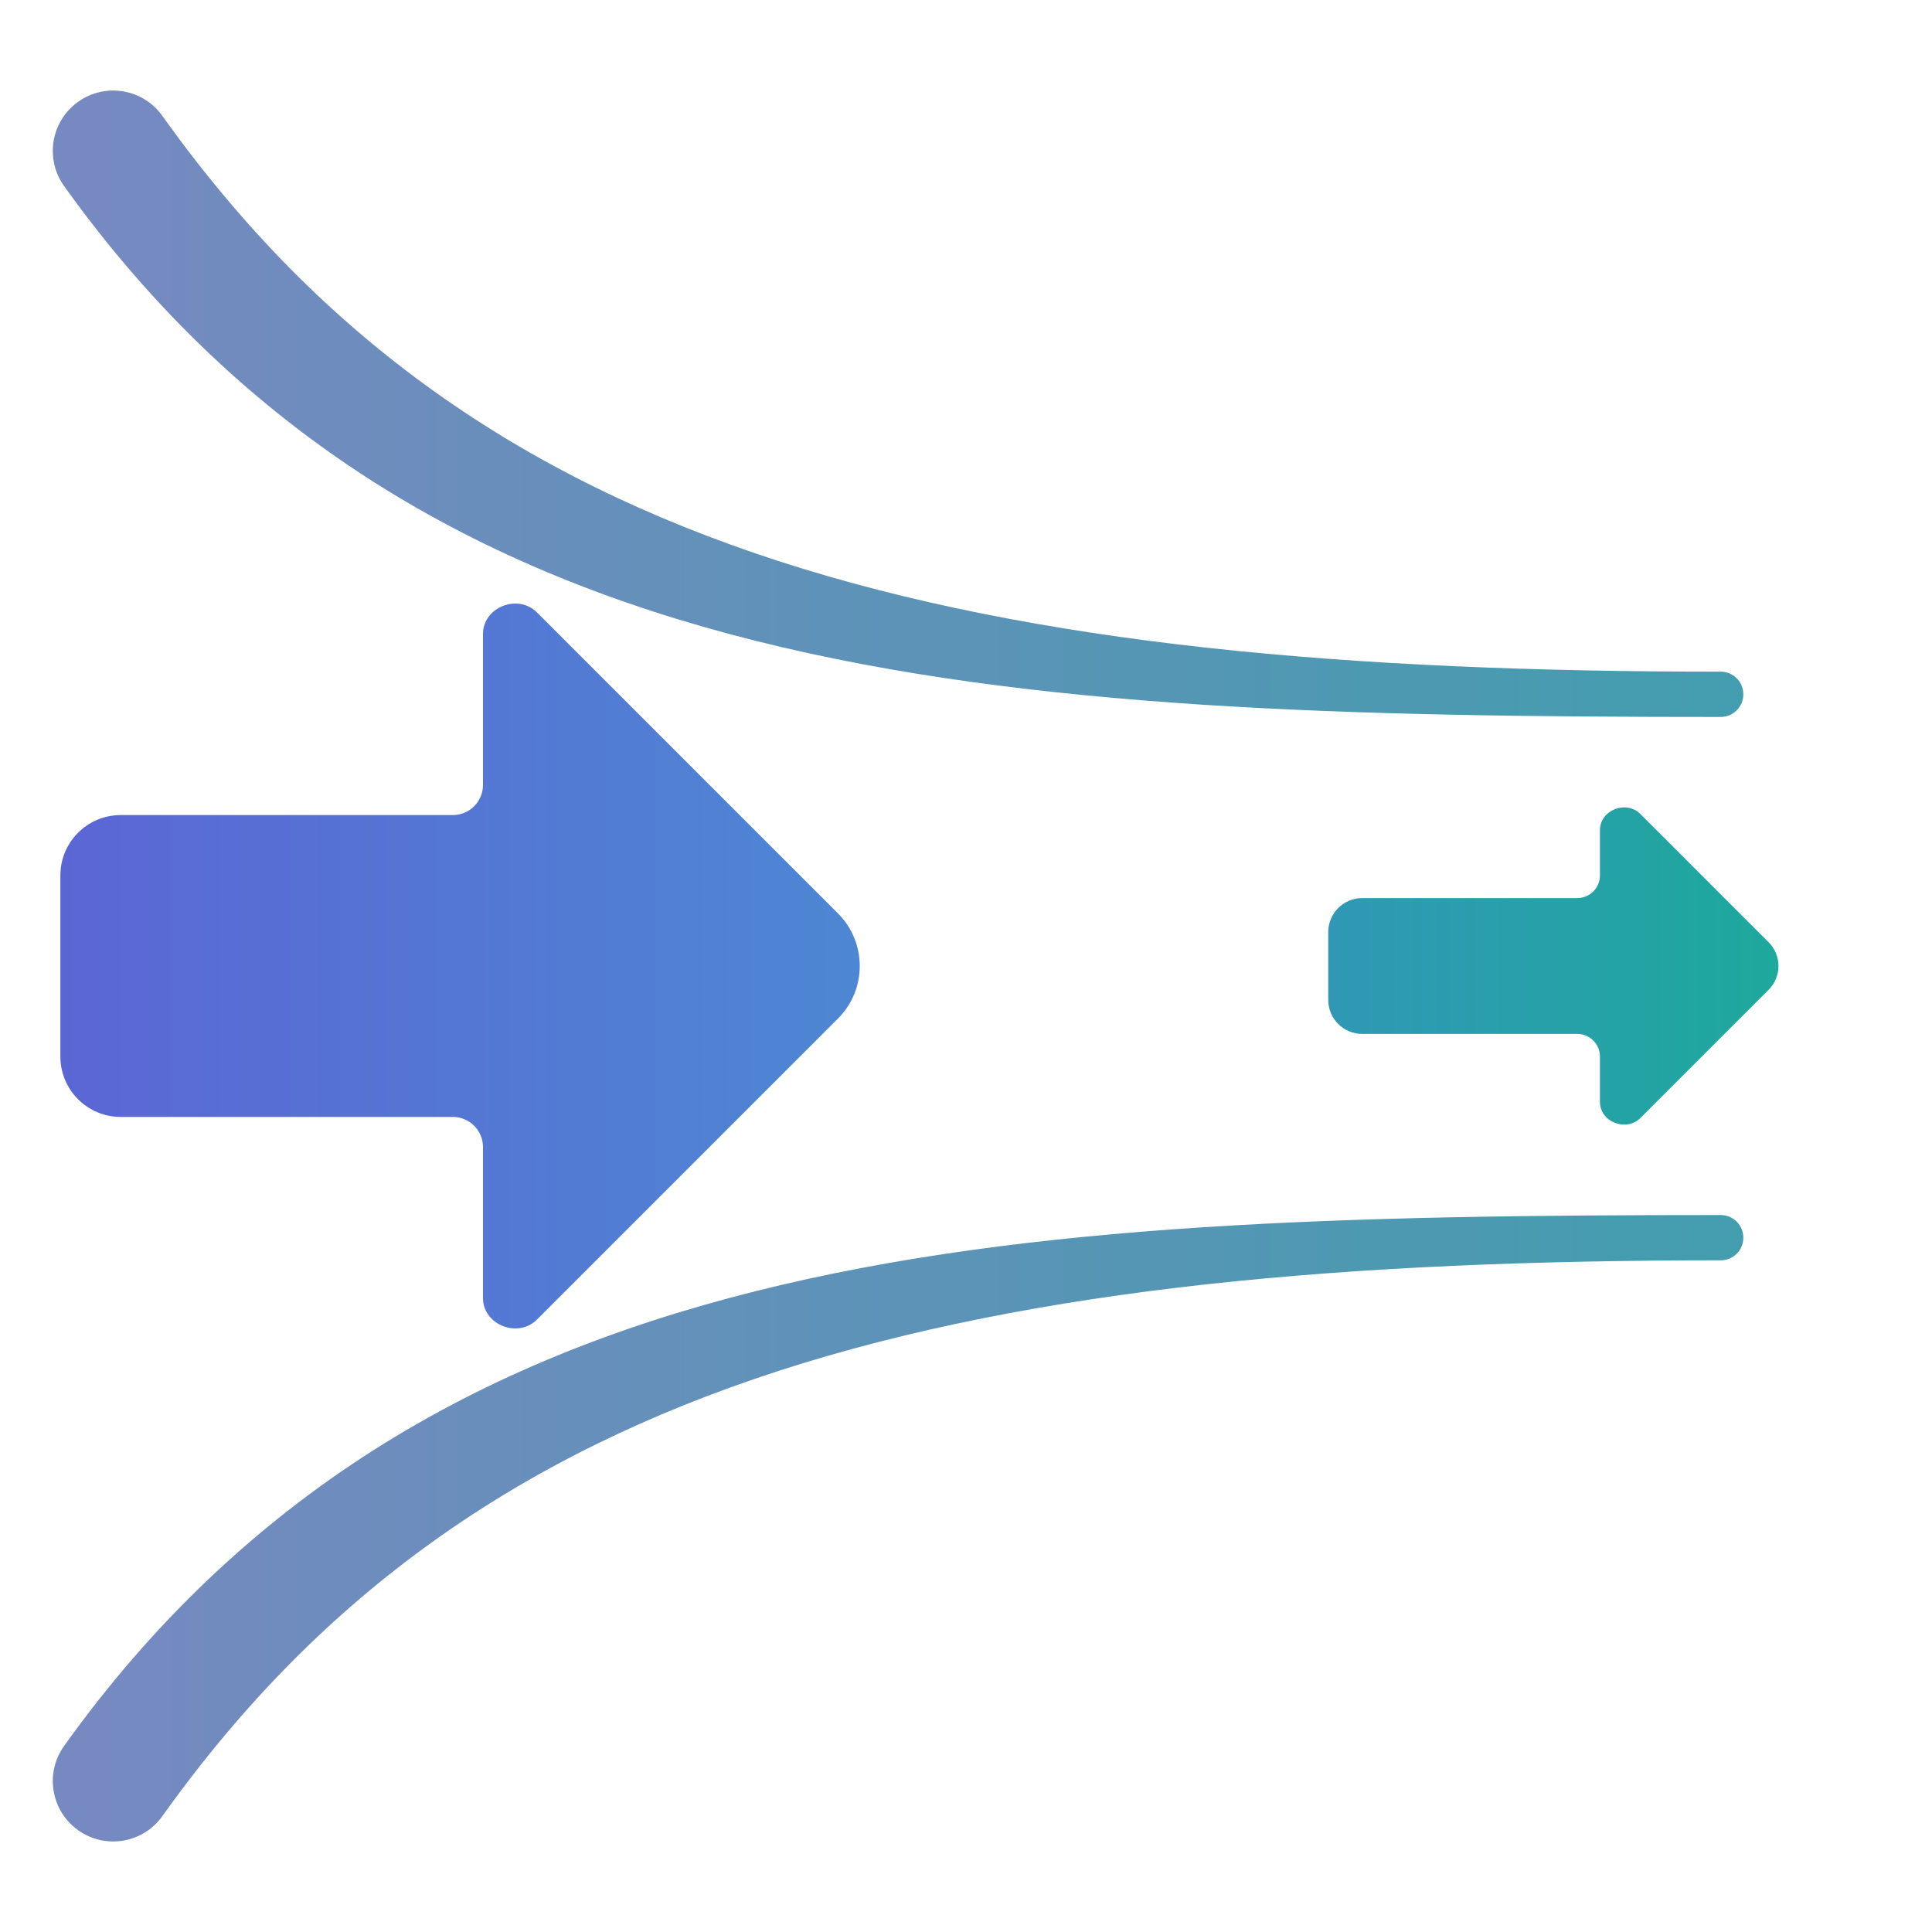
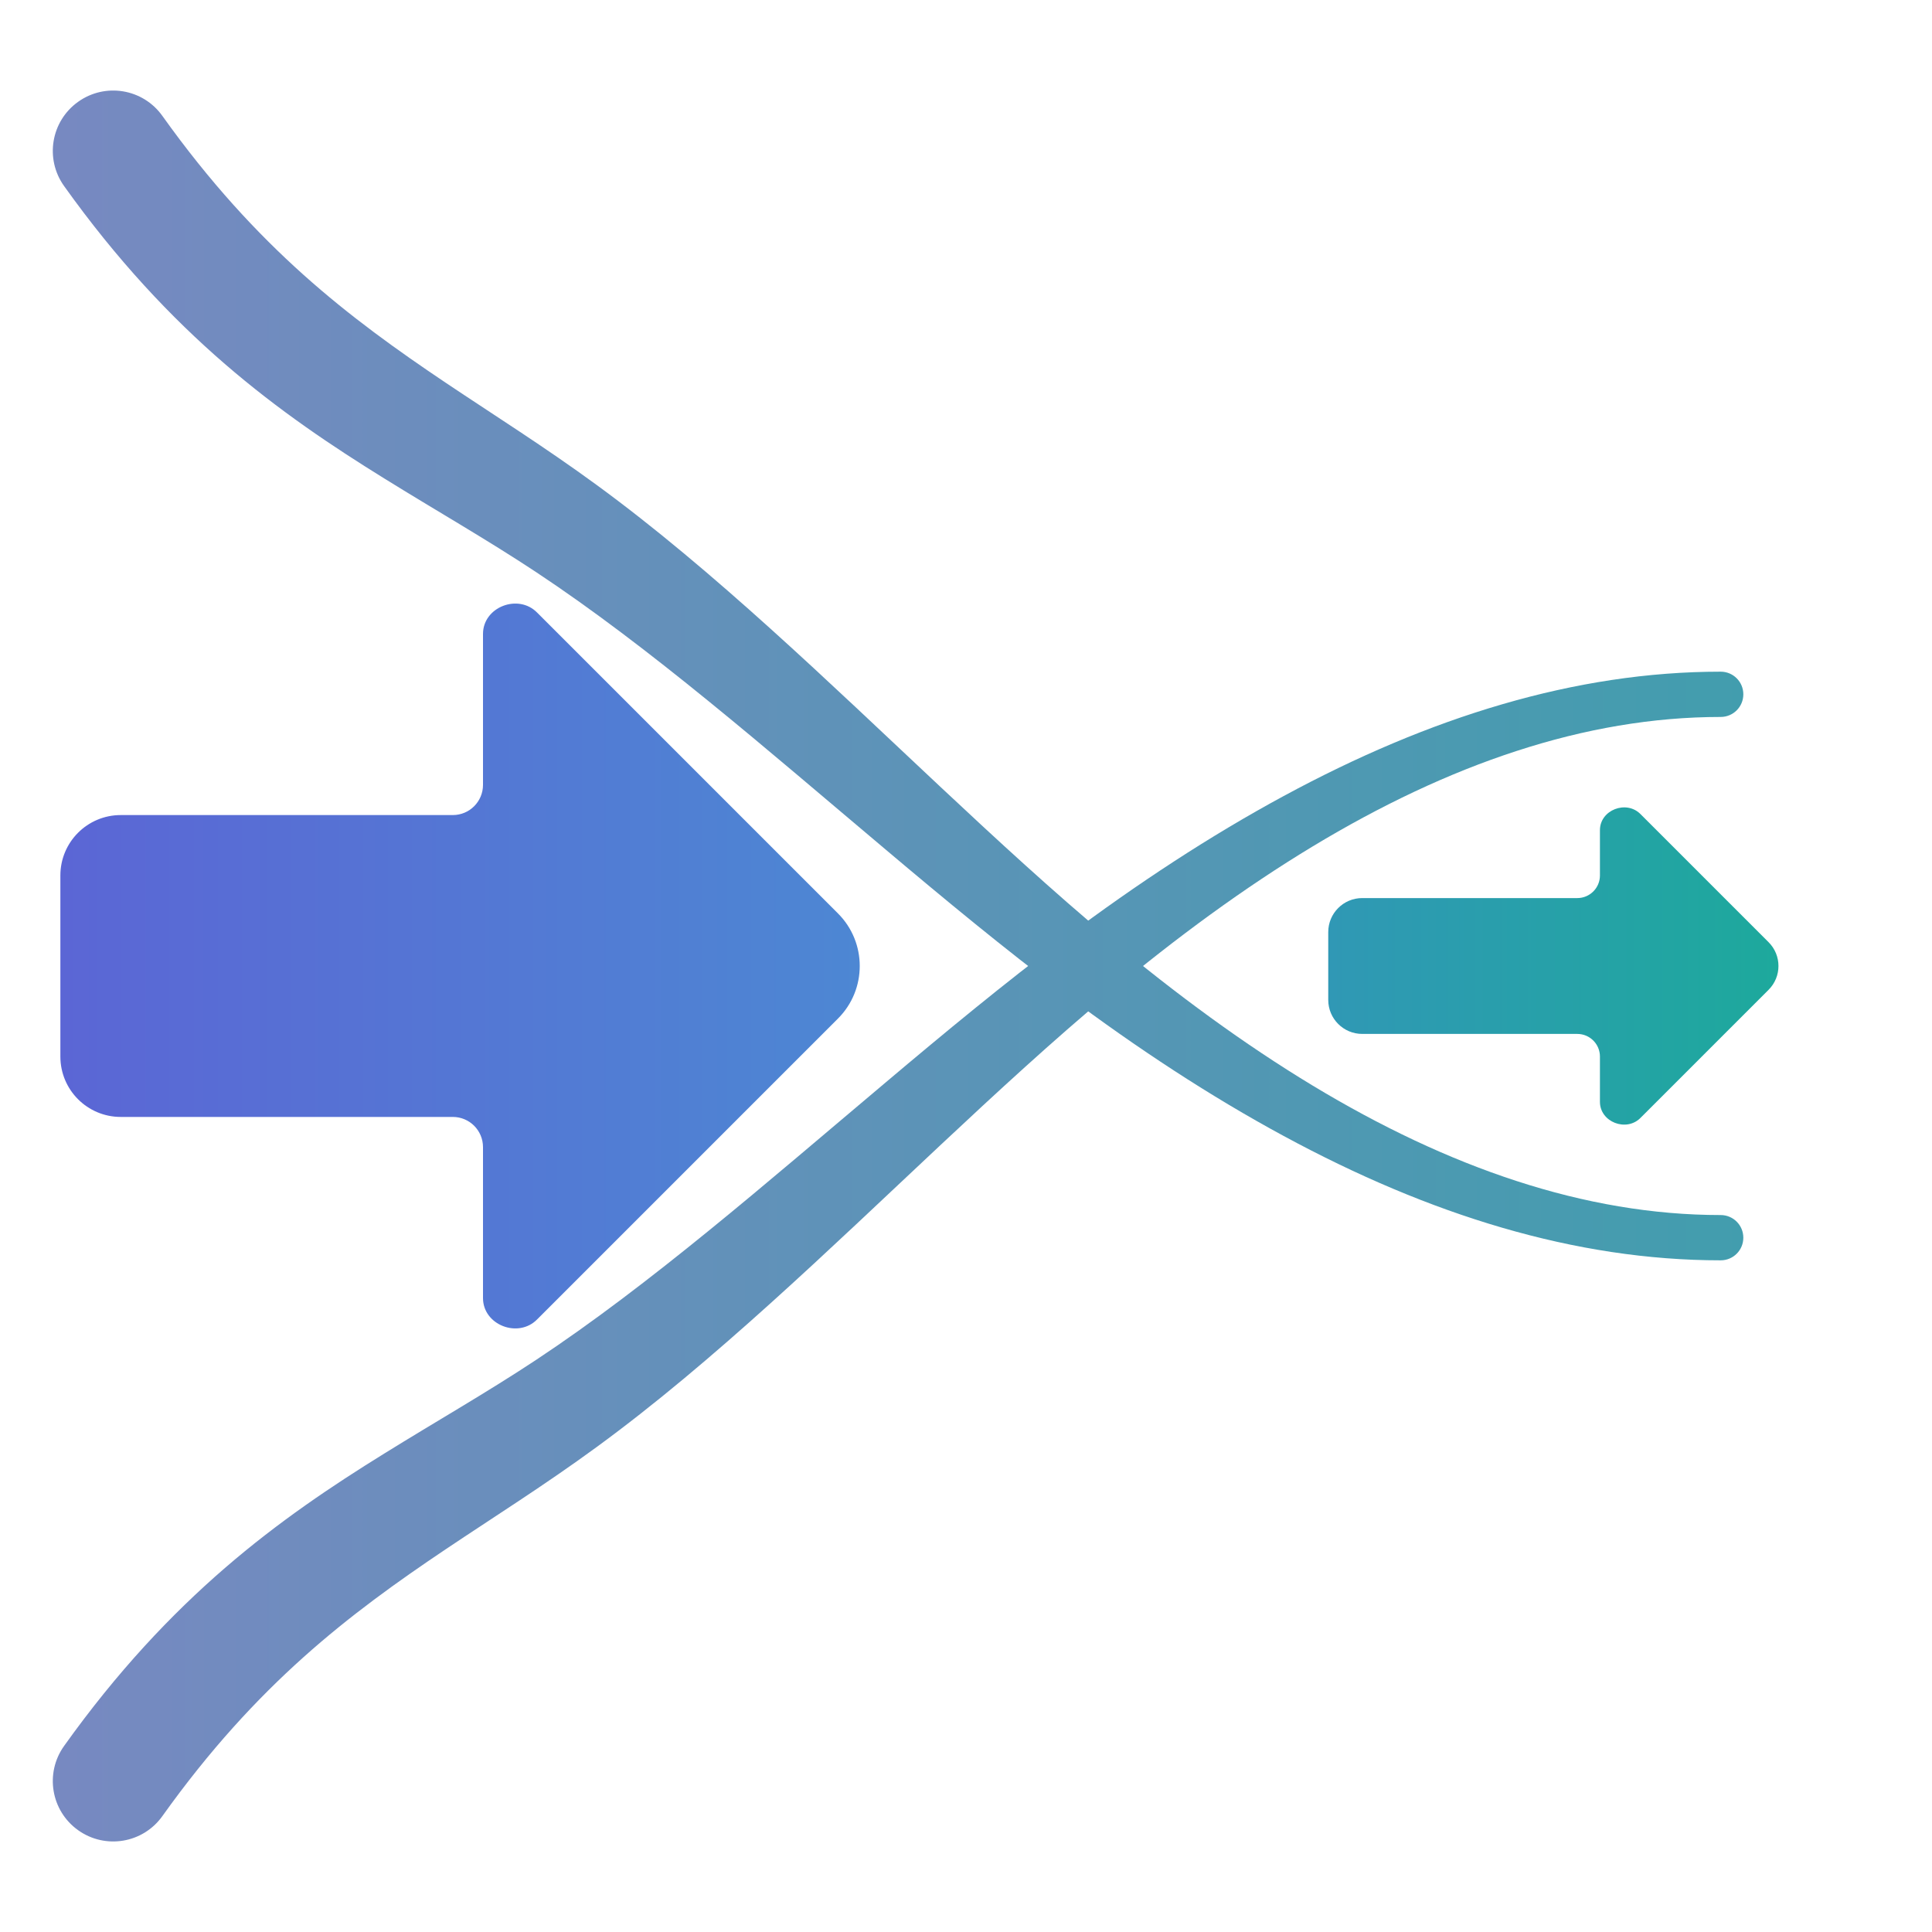
<svg xmlns="http://www.w3.org/2000/svg" width="1024" height="1024" viewBox="0 0 256 256" role="img" aria-labelledby="logo-title">
  <defs>
    <linearGradient id="input-flow" gradientUnits="userSpaceOnUse" x1="8" y1="128" x2="114" y2="128">
      <stop offset="0" stop-color="#5B66D5" />
      <stop offset="1" stop-color="#4D87D3" />
    </linearGradient>
    <linearGradient id="funnel-flow" gradientUnits="userSpaceOnUse" x1="8" y1="128" x2="240" y2="128">
      <stop offset="0" stop-color="#7789C1" />
      <stop offset="1" stop-color="#409EAD" />
    </linearGradient>
    <linearGradient id="output-flow" gradientUnits="userSpaceOnUse" x1="160" y1="128" x2="240" y2="128">
      <stop offset="0" stop-color="#3098B5" />
      <stop offset="1" stop-color="#1DA99C" />
    </linearGradient>
  </defs>
  <path fill="url(#input-flow)" d="M 16 108 L 60 108 C 62.21 108 64 106.21 64 104 L 64 84 C 64 80.42 68.68 78.62 71.18 81.18 L 111.04 121.04 C 114.88 124.88 114.88 131.12 111.04 134.96 L 71.18 174.82 C 68.68 177.38 64 175.58 64 172 L 64 152 C 64 149.79 62.21 148 60 148 L 16 148 C 11.58 148 8 144.42 8 140 L 8 116 C 8 111.58 11.58 108 16 108 Z" />
-   <path id="funnel-outline" fill="url(#funnel-flow)" d="M 21.51 15.35 C 32.24 30.38 44.07 42.23 57.51 51.84 C 70.96 61.45 86.07 68.8 103.14 74.34 C 120.2 79.87 139.19 83.56 160.03 85.84 C 180.87 88.12 203.55 89 228 89 C 229.66 89 231 90.34 231 92 C 231 93.66 229.66 95 228 95 C 203.45 95 180.63 94.75 159.38 93.38 C 138.12 92 118.42 89.5 100.11 84.91 C 81.8 80.32 64.85 73.61 49.45 63.82 C 34.06 54.02 20.26 41.12 8.49 24.65 C 5.92 21.05 6.75 16.06 10.35 13.49 C 13.95 10.92 18.94 11.75 21.51 15.35 Z M 21.51 240.65 C 32.24 225.62 44.07 213.77 57.51 204.16 C 70.96 194.55 86.07 187.2 103.14 181.66 C 120.2 176.13 139.19 172.44 160.03 170.16 C 180.87 167.88 203.55 167 228 167 C 229.66 167 231 165.66 231 164 C 231 162.34 229.66 161 228 161 C 203.45 161 180.63 161.25 159.38 162.62 C 138.12 164 118.42 166.5 100.11 171.09 C 81.8 175.68 64.85 182.39 49.45 192.18 C 34.06 201.98 20.26 214.88 8.49 231.35 C 5.92 234.95 6.75 239.94 10.35 242.51 C 13.95 245.08 18.94 244.25 21.51 240.65 Z" />
+   <g id="funnel-outline">
+     <path id="funnel-cross-lower" fill="url(#funnel-flow)" d="M 21.51 240.65 C 27.83 231.8 34.01 225.15 40.2 219.6 C 46.39 214.06 52.63 209.6 59.08 205.27 C 65.54 200.94 72.21 196.75 79.02 191.77 C 86.85 186.05 94.52 179.52 102.11 172.68 C 109.7 165.84 117.2 158.68 124.66 151.69 C 132.13 144.69 139.54 137.87 146.93 131.7 C 155.92 124.19 164.91 117.61 173.91 112.17 C 182.92 106.73 191.93 102.44 200.95 99.51 C 209.97 96.57 219 95 228 95 C 229.66 95 231 93.66 231 92 C 231 90.34 229.66 89 228 89 C 218.34 89 208.69 90.51 199.05 93.32 C 189.4 96.13 179.75 100.25 170.09 105.48 C 160.42 110.71 150.75 117.04 141.07 124.3 C 133.12 130.26 125.21 136.8 117.34 143.44 C 109.46 150.07 101.64 156.79 93.89 163.09 C 86.15 169.39 78.48 175.27 70.98 180.23 C 64.46 184.54 57.8 188.33 50.92 192.6 C 44.04 196.86 36.94 201.6 29.8 207.77 C 22.66 213.94 15.5 221.53 8.49 231.35 C 5.92 234.95 6.75 239.94 10.35 242.51 C 13.95 245.08 18.94 244.25 21.51 240.65 Z" />
+     <path id="funnel-cross-upper" fill="url(#funnel-flow)" d="M 21.51 15.35 C 27.83 24.2 34.01 30.85 40.2 36.4 C 46.39 41.94 52.63 46.4 59.08 50.73 C 65.54 55.06 72.21 59.25 79.02 64.23 C 86.85 69.95 94.52 76.48 102.11 83.32 C 109.7 90.16 117.2 97.32 124.66 104.31 C 132.13 111.31 139.54 118.13 146.93 124.3 C 155.92 131.81 164.91 138.39 173.91 143.83 C 182.92 149.27 191.93 153.56 200.95 156.49 C 209.97 159.43 219 161 228 161 C 229.66 161 231 162.34 231 164 C 231 165.66 229.66 167 228 167 C 218.34 167 208.69 165.49 199.05 162.68 C 189.4 159.87 179.75 155.75 170.09 150.52 C 160.42 145.29 150.75 138.96 141.07 131.7 C 133.12 125.74 125.21 119.2 117.34 112.56 C 109.46 105.93 101.64 99.21 93.89 92.91 C 86.15 86.61 78.48 80.73 70.98 75.77 C 64.46 71.46 57.8 67.67 50.92 63.4 C 44.04 59.14 36.94 54.4 29.8 48.23 C 22.66 42.06 15.5 34.47 8.49 24.65 C 5.92 21.05 6.75 16.06 10.35 13.49 C 13.95 10.92 18.94 11.75 21.51 15.35 Z" />
+   </g>
  <g transform="matrix(0.75 0 0 0.75 56 32)">
    <path fill="url(#output-flow)" d="M 166 116 L 204 116 C 206.21 116 208 114.21 208 112 L 208 104 C 208 100.42 212.68 98.62 215.18 101.18 L 237.8 123.8 C 240.12 126.12 240.12 129.88 237.8 132.2 L 215.18 154.82 C 212.68 157.38 208 155.58 208 152 L 208 144 C 208 141.79 206.21 140 204 140 L 166 140 C 162.69 140 160 137.31 160 134 L 160 122 C 160 118.69 162.69 116 166 116 Z" />
  </g>
</svg>
